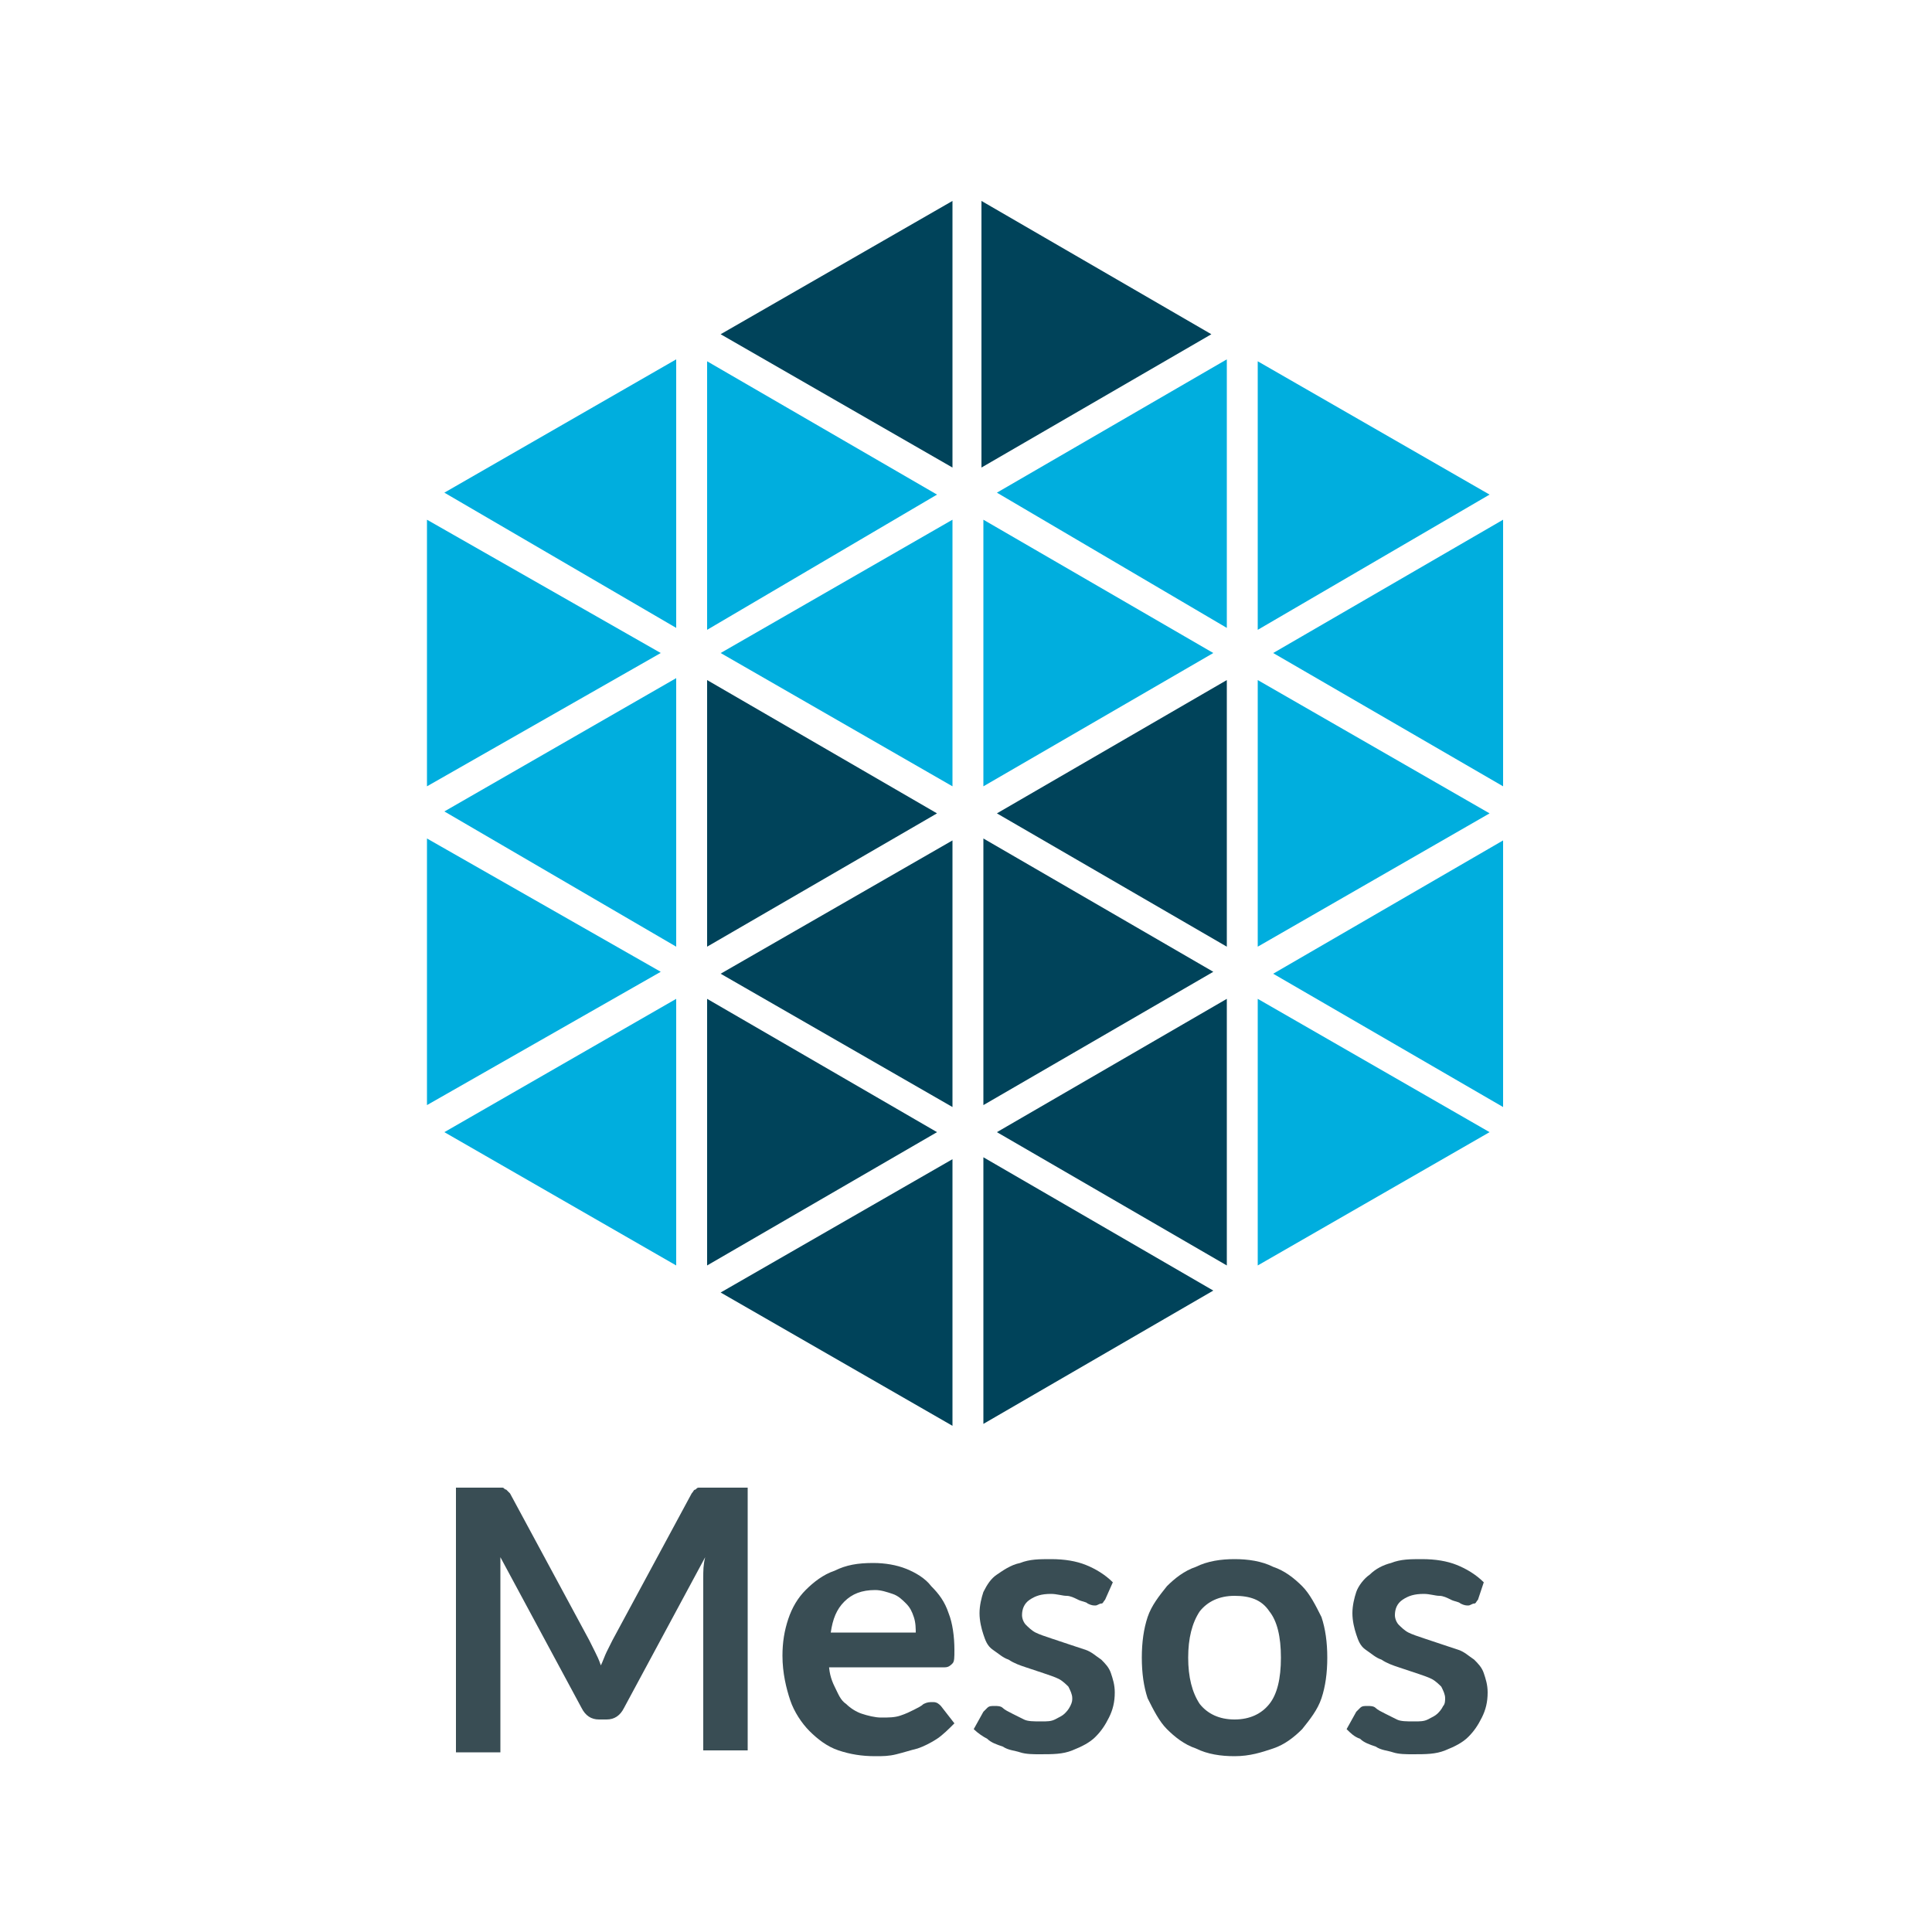
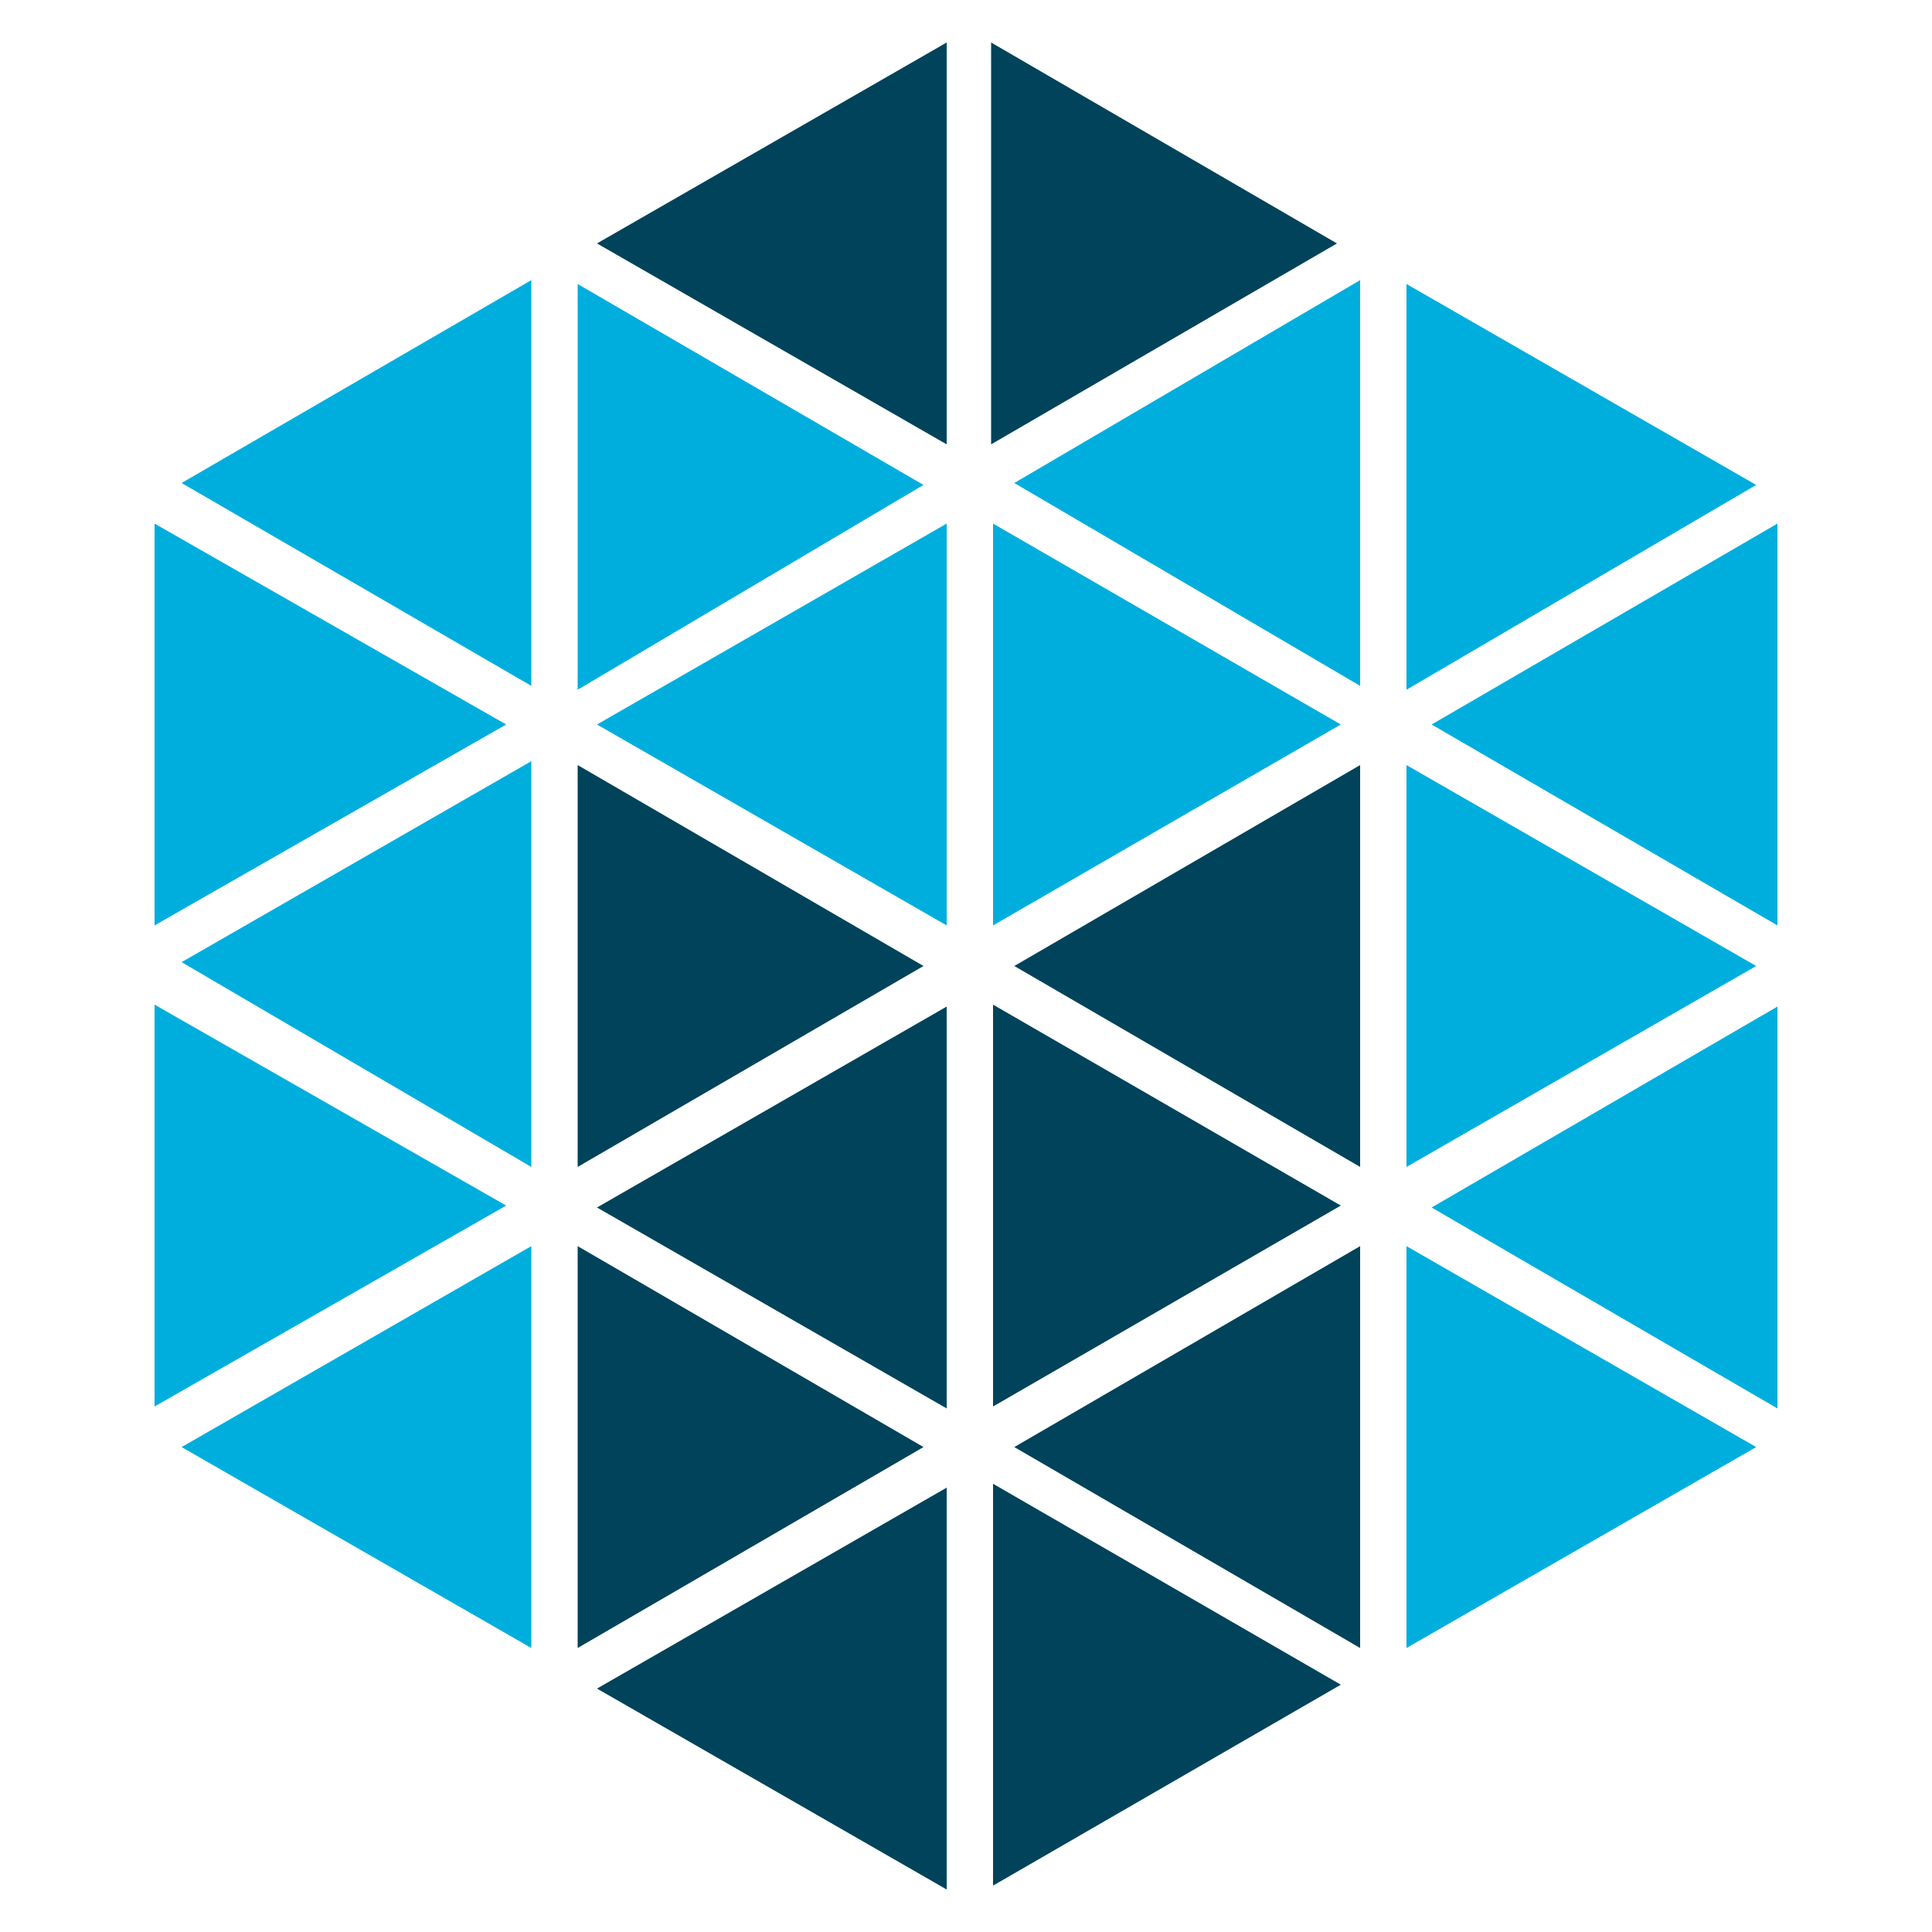
- <svg xmlns="http://www.w3.org/2000/svg" version="1.1" id="Layer_1" x="0px" y="0px" viewBox="-345 257 100 100" style="enable-background:new -345 257 100 100;" xml:space="preserve">
+ <svg xmlns="http://www.w3.org/2000/svg" version="1.1" id="Layer_1" x="0px" y="0px" viewBox="0 0 100 100" style="enable-background:new 0 0 100 100;" xml:space="preserve">
  <style type="text/css">
	.st0{fill:#00435A;}
	.st1{fill:#00AEDE;}
- 	.st2{fill:#394D54;}
</style>
  <g>
-     <path class="st0" d="M-281.5,306v-13.8l-11.9,6.9L-281.5,306" />
-     <path class="st1" d="M-282.2,290.8l-11.9-6.9v13.8L-282.2,290.8" />
-     <path class="st1" d="M-295.7,297.7v-13.8l-12,6.9L-295.7,297.7" />
-     <path class="st1" d="M-296.5,282.6l-11.9-6.9v13.9L-296.5,282.6" />
-     <path class="st0" d="M-282.2,307.3l-11.9-6.9v13.8L-282.2,307.3" />
-     <path class="st0" d="M-295.7,314.3v-13.8l-12,6.9L-295.7,314.3" />
-     <path class="st1" d="M-267.9,299.1l-12-6.9V306L-267.9,299.1" />
-     <path class="st1" d="M-310,289.5v-13.9l-12,6.9L-310,289.5" />
-     <path class="st0" d="M-296.5,315.6l-11.9-6.9v13.8L-296.5,315.6" />
-     <path class="st1" d="M-310,322.5v-13.8l-12,6.9L-310,322.5" />
-     <path class="st0" d="M-296.5,299.1l-11.9-6.9V306L-296.5,299.1" />
-     <path class="st1" d="M-281.5,289.5v-13.9l-11.9,6.9L-281.5,289.5" />
-     <path class="st0" d="M-294.2,267.4v13.8l11.9-6.9L-294.2,267.4" />
-     <path class="st0" d="M-307.7,274.3l12,6.9v-13.8L-307.7,274.3" />
-     <path class="st0" d="M-282.2,323.8l-11.9-6.9v13.8L-282.2,323.8" />
-     <path class="st0" d="M-295.7,330.8v-13.8l-12,6.9L-295.7,330.8" />
-     <path class="st1" d="M-267.2,314.3v-13.8l-11.9,6.9L-267.2,314.3" />
-     <path class="st1" d="M-310,306v-13.9l-12,6.9L-310,306" />
-     <path class="st1" d="M-310.8,307.3l-12.1-6.9v13.8L-310.8,307.3" />
-     <path class="st1" d="M-267.2,297.7v-13.8l-11.9,6.9L-267.2,297.7" />
-     <path class="st1" d="M-267.9,282.6l-12-6.9v13.9L-267.9,282.6" />
-     <path class="st1" d="M-267.9,315.6l-12-6.9v13.8L-267.9,315.6" />
-     <path class="st0" d="M-281.5,322.5v-13.8l-11.9,6.9L-281.5,322.5" />
-     <path class="st1" d="M-310.8,290.8l-12.1-6.9v13.8L-310.8,290.8" />
-   </g>
-   <g>
-     <path class="st2" d="M-306.3,333.9v13.7h-2.3v-8.9c0-0.4,0-0.7,0.1-1.1l-4.2,7.8c-0.2,0.4-0.5,0.6-0.9,0.6h-0.4   c-0.4,0-0.7-0.2-0.9-0.6l-4.2-7.8c0,0.2,0,0.4,0,0.6c0,0.2,0,0.4,0,0.6v8.9h-2.3v-13.7h1.9c0.1,0,0.2,0,0.3,0c0.1,0,0.2,0,0.2,0   c0.1,0,0.1,0.1,0.2,0.1c0.1,0.1,0.1,0.1,0.2,0.2l4.1,7.6c0.1,0.2,0.2,0.4,0.3,0.6c0.1,0.2,0.2,0.4,0.3,0.7c0.1-0.2,0.2-0.5,0.3-0.7   c0.1-0.2,0.2-0.4,0.3-0.6l4.1-7.6c0.1-0.1,0.1-0.2,0.2-0.2c0.1-0.1,0.1-0.1,0.2-0.1c0.1,0,0.1,0,0.2,0c0.1,0,0.2,0,0.3,0H-306.3z" />
-     <path class="st2" d="M-302.1,343c0,0.5,0.1,0.9,0.3,1.3s0.3,0.7,0.6,0.9c0.2,0.2,0.5,0.4,0.8,0.5s0.7,0.2,1,0.2c0.4,0,0.7,0,1-0.1   s0.5-0.2,0.7-0.3c0.2-0.1,0.4-0.2,0.5-0.3c0.2-0.1,0.3-0.1,0.5-0.1c0.2,0,0.3,0.1,0.4,0.2l0.7,0.9c-0.3,0.3-0.6,0.6-0.9,0.8   c-0.3,0.2-0.7,0.4-1,0.5c-0.4,0.1-0.7,0.2-1.1,0.3c-0.4,0.1-0.7,0.1-1.1,0.1c-0.7,0-1.3-0.1-1.9-0.3c-0.6-0.2-1.1-0.6-1.5-1   c-0.4-0.4-0.8-1-1-1.6s-0.4-1.4-0.4-2.3c0-0.7,0.1-1.3,0.3-1.9c0.2-0.6,0.5-1.1,0.9-1.5c0.4-0.4,0.9-0.8,1.5-1   c0.6-0.3,1.2-0.4,2-0.4c0.6,0,1.2,0.1,1.7,0.3c0.5,0.2,1,0.5,1.3,0.9c0.4,0.4,0.7,0.8,0.9,1.4c0.2,0.5,0.3,1.2,0.3,1.9   c0,0.4,0,0.6-0.1,0.7c-0.1,0.1-0.2,0.2-0.4,0.2H-302.1z M-297.6,341.6c0-0.3,0-0.6-0.1-0.9c-0.1-0.3-0.2-0.5-0.4-0.7   c-0.2-0.2-0.4-0.4-0.7-0.5c-0.3-0.1-0.6-0.2-0.9-0.2c-0.7,0-1.2,0.2-1.6,0.6c-0.4,0.4-0.6,0.9-0.7,1.6H-297.6z" />
-     <path class="st2" d="M-287.8,339.8c-0.1,0.1-0.1,0.2-0.2,0.2c-0.1,0-0.2,0.1-0.3,0.1c-0.1,0-0.2,0-0.4-0.1   c-0.1-0.1-0.3-0.1-0.5-0.2c-0.2-0.1-0.4-0.2-0.6-0.2s-0.5-0.1-0.8-0.1c-0.5,0-0.8,0.1-1.1,0.3c-0.3,0.2-0.4,0.5-0.4,0.8   c0,0.2,0.1,0.4,0.2,0.5c0.1,0.1,0.3,0.3,0.5,0.4c0.2,0.1,0.5,0.2,0.8,0.3c0.3,0.1,0.6,0.2,0.9,0.3c0.3,0.1,0.6,0.2,0.9,0.3   c0.3,0.1,0.5,0.3,0.8,0.5c0.2,0.2,0.4,0.4,0.5,0.7c0.1,0.3,0.2,0.6,0.2,1c0,0.5-0.1,0.9-0.3,1.3c-0.2,0.4-0.4,0.7-0.7,1   c-0.3,0.3-0.7,0.5-1.2,0.7c-0.5,0.2-1,0.2-1.7,0.2c-0.3,0-0.7,0-1-0.1c-0.3-0.1-0.6-0.1-0.9-0.3c-0.3-0.1-0.6-0.2-0.8-0.4   c-0.2-0.1-0.5-0.3-0.7-0.5l0.5-0.9c0.1-0.1,0.2-0.2,0.2-0.2c0.1-0.1,0.2-0.1,0.4-0.1c0.1,0,0.3,0,0.4,0.1c0.1,0.1,0.3,0.2,0.5,0.3   c0.2,0.1,0.4,0.2,0.6,0.3c0.2,0.1,0.5,0.1,0.9,0.1c0.3,0,0.5,0,0.7-0.1c0.2-0.1,0.4-0.2,0.5-0.3c0.1-0.1,0.2-0.2,0.3-0.4   s0.1-0.3,0.1-0.4c0-0.2-0.1-0.4-0.2-0.6c-0.1-0.1-0.3-0.3-0.5-0.4c-0.2-0.1-0.5-0.2-0.8-0.3c-0.3-0.1-0.6-0.2-0.9-0.3   c-0.3-0.1-0.6-0.2-0.9-0.4c-0.3-0.1-0.5-0.3-0.8-0.5s-0.4-0.5-0.5-0.8c-0.1-0.3-0.2-0.7-0.2-1.1c0-0.4,0.1-0.8,0.2-1.1   c0.2-0.4,0.4-0.7,0.7-0.9s0.7-0.5,1.2-0.6c0.5-0.2,1-0.2,1.6-0.2c0.7,0,1.3,0.1,1.8,0.3s1,0.5,1.4,0.9L-287.8,339.8z" />
-     <path class="st2" d="M-281.1,337.7c0.7,0,1.4,0.1,2,0.4c0.6,0.2,1.1,0.6,1.5,1c0.4,0.4,0.7,1,1,1.6c0.2,0.6,0.3,1.3,0.3,2.1   c0,0.8-0.1,1.5-0.3,2.1c-0.2,0.6-0.6,1.1-1,1.6c-0.4,0.4-0.9,0.8-1.5,1c-0.6,0.2-1.2,0.4-2,0.4c-0.7,0-1.4-0.1-2-0.4   c-0.6-0.2-1.1-0.6-1.5-1c-0.4-0.4-0.7-1-1-1.6c-0.2-0.6-0.3-1.3-0.3-2.1c0-0.8,0.1-1.5,0.3-2.1c0.2-0.6,0.6-1.1,1-1.6   c0.4-0.4,0.9-0.8,1.5-1C-282.5,337.8-281.8,337.7-281.1,337.7z M-281.1,346c0.8,0,1.4-0.3,1.8-0.8s0.6-1.3,0.6-2.4   c0-1.1-0.2-1.9-0.6-2.4c-0.4-0.6-1-0.8-1.8-0.8c-0.8,0-1.4,0.3-1.8,0.8c-0.4,0.6-0.6,1.4-0.6,2.4c0,1,0.2,1.8,0.6,2.4   C-282.5,345.7-281.9,346-281.1,346z" />
-     <path class="st2" d="M-268.5,339.8c-0.1,0.1-0.1,0.2-0.2,0.2c-0.1,0-0.2,0.1-0.3,0.1c-0.1,0-0.2,0-0.4-0.1   c-0.1-0.1-0.3-0.1-0.5-0.2s-0.4-0.2-0.6-0.2s-0.5-0.1-0.8-0.1c-0.5,0-0.8,0.1-1.1,0.3s-0.4,0.5-0.4,0.8c0,0.2,0.1,0.4,0.2,0.5   c0.1,0.1,0.3,0.3,0.5,0.4c0.2,0.1,0.5,0.2,0.8,0.3c0.3,0.1,0.6,0.2,0.9,0.3c0.3,0.1,0.6,0.2,0.9,0.3c0.3,0.1,0.5,0.3,0.8,0.5   c0.2,0.2,0.4,0.4,0.5,0.7c0.1,0.3,0.2,0.6,0.2,1c0,0.5-0.1,0.9-0.3,1.3c-0.2,0.4-0.4,0.7-0.7,1s-0.7,0.5-1.2,0.7   c-0.5,0.2-1,0.2-1.7,0.2c-0.3,0-0.7,0-1-0.1c-0.3-0.1-0.6-0.1-0.9-0.3c-0.3-0.1-0.6-0.2-0.8-0.4c-0.3-0.1-0.5-0.3-0.7-0.5l0.5-0.9   c0.1-0.1,0.2-0.2,0.2-0.2c0.1-0.1,0.2-0.1,0.4-0.1c0.1,0,0.3,0,0.4,0.1c0.1,0.1,0.3,0.2,0.5,0.3s0.4,0.2,0.6,0.3   c0.2,0.1,0.5,0.1,0.9,0.1c0.3,0,0.5,0,0.7-0.1c0.2-0.1,0.4-0.2,0.5-0.3s0.2-0.2,0.3-0.4c0.1-0.1,0.1-0.3,0.1-0.4   c0-0.2-0.1-0.4-0.2-0.6c-0.1-0.1-0.3-0.3-0.5-0.4c-0.2-0.1-0.5-0.2-0.8-0.3c-0.3-0.1-0.6-0.2-0.9-0.3c-0.3-0.1-0.6-0.2-0.9-0.4   c-0.3-0.1-0.5-0.3-0.8-0.5s-0.4-0.5-0.5-0.8c-0.1-0.3-0.2-0.7-0.2-1.1c0-0.4,0.1-0.8,0.2-1.1s0.4-0.7,0.7-0.9   c0.3-0.3,0.7-0.5,1.1-0.6c0.5-0.2,1-0.2,1.6-0.2c0.7,0,1.3,0.1,1.8,0.3s1,0.5,1.4,0.9L-268.5,339.8z" />
+     <path class="st0" d="M70.4,60.4V39.6L52.5,50L70.4,60.4" />
+     <path class="st1" d="M69.4,37.5L51.4,27.1v20.8L69.4,37.5" />
+     <path class="st1" d="M49,47.9V27.1L30.9,37.5L49,47.9" />
+     <path class="st1" d="M47.8,25.1L29.9,14.7v21L47.8,25.1" />
+     <path class="st0" d="M69.4,62.4L51.4,52v20.8L69.4,62.4" />
+     <path class="st0" d="M49,72.9V52.1L30.9,62.5L49,72.9" />
+     <path class="st1" d="M90.9,50L72.8,39.6v20.8L90.9,50" />
+     <path class="st1" d="M27.5,35.5v-21L9.4,25L27.5,35.5" />
+     <path class="st0" d="M47.8,74.9L29.9,64.5v20.8L47.8,74.9" />
+     <path class="st1" d="M27.5,85.3V64.5L9.4,74.9L27.5,85.3" />
+     <path class="st0" d="M47.8,50L29.9,39.6v20.8L47.8,50" />
+     <path class="st1" d="M70.4,35.5v-21L52.5,25L70.4,35.5" />
+     <path class="st0" d="M51.3,2.2V23l17.9-10.4L51.3,2.2" />
+     <path class="st0" d="M30.9,12.6L49,23V2.2L30.9,12.6" />
+     <path class="st0" d="M69.4,87.2L51.4,76.8v20.8L69.4,87.2" />
+     <path class="st0" d="M49,97.8V77L30.9,87.4L49,97.8" />
+     <path class="st1" d="M92,72.9V52.1L74.1,62.5L92,72.9" />
+     <path class="st1" d="M27.5,60.4v-21L9.4,49.8L27.5,60.4" />
+     <path class="st1" d="M26.2,62.4L8,52v20.8L26.2,62.4" />
+     <path class="st1" d="M92,47.9V27.1L74.1,37.5L92,47.9" />
+     <path class="st1" d="M90.9,25.1L72.8,14.7v21L90.9,25.1" />
+     <path class="st1" d="M90.9,74.9L72.8,64.5v20.8L90.9,74.9" />
+     <path class="st0" d="M70.4,85.3V64.5L52.5,74.9L70.4,85.3" />
+     <path class="st1" d="M26.2,37.5L8,27.1v20.8L26.2,37.5" />
  </g>
</svg>
